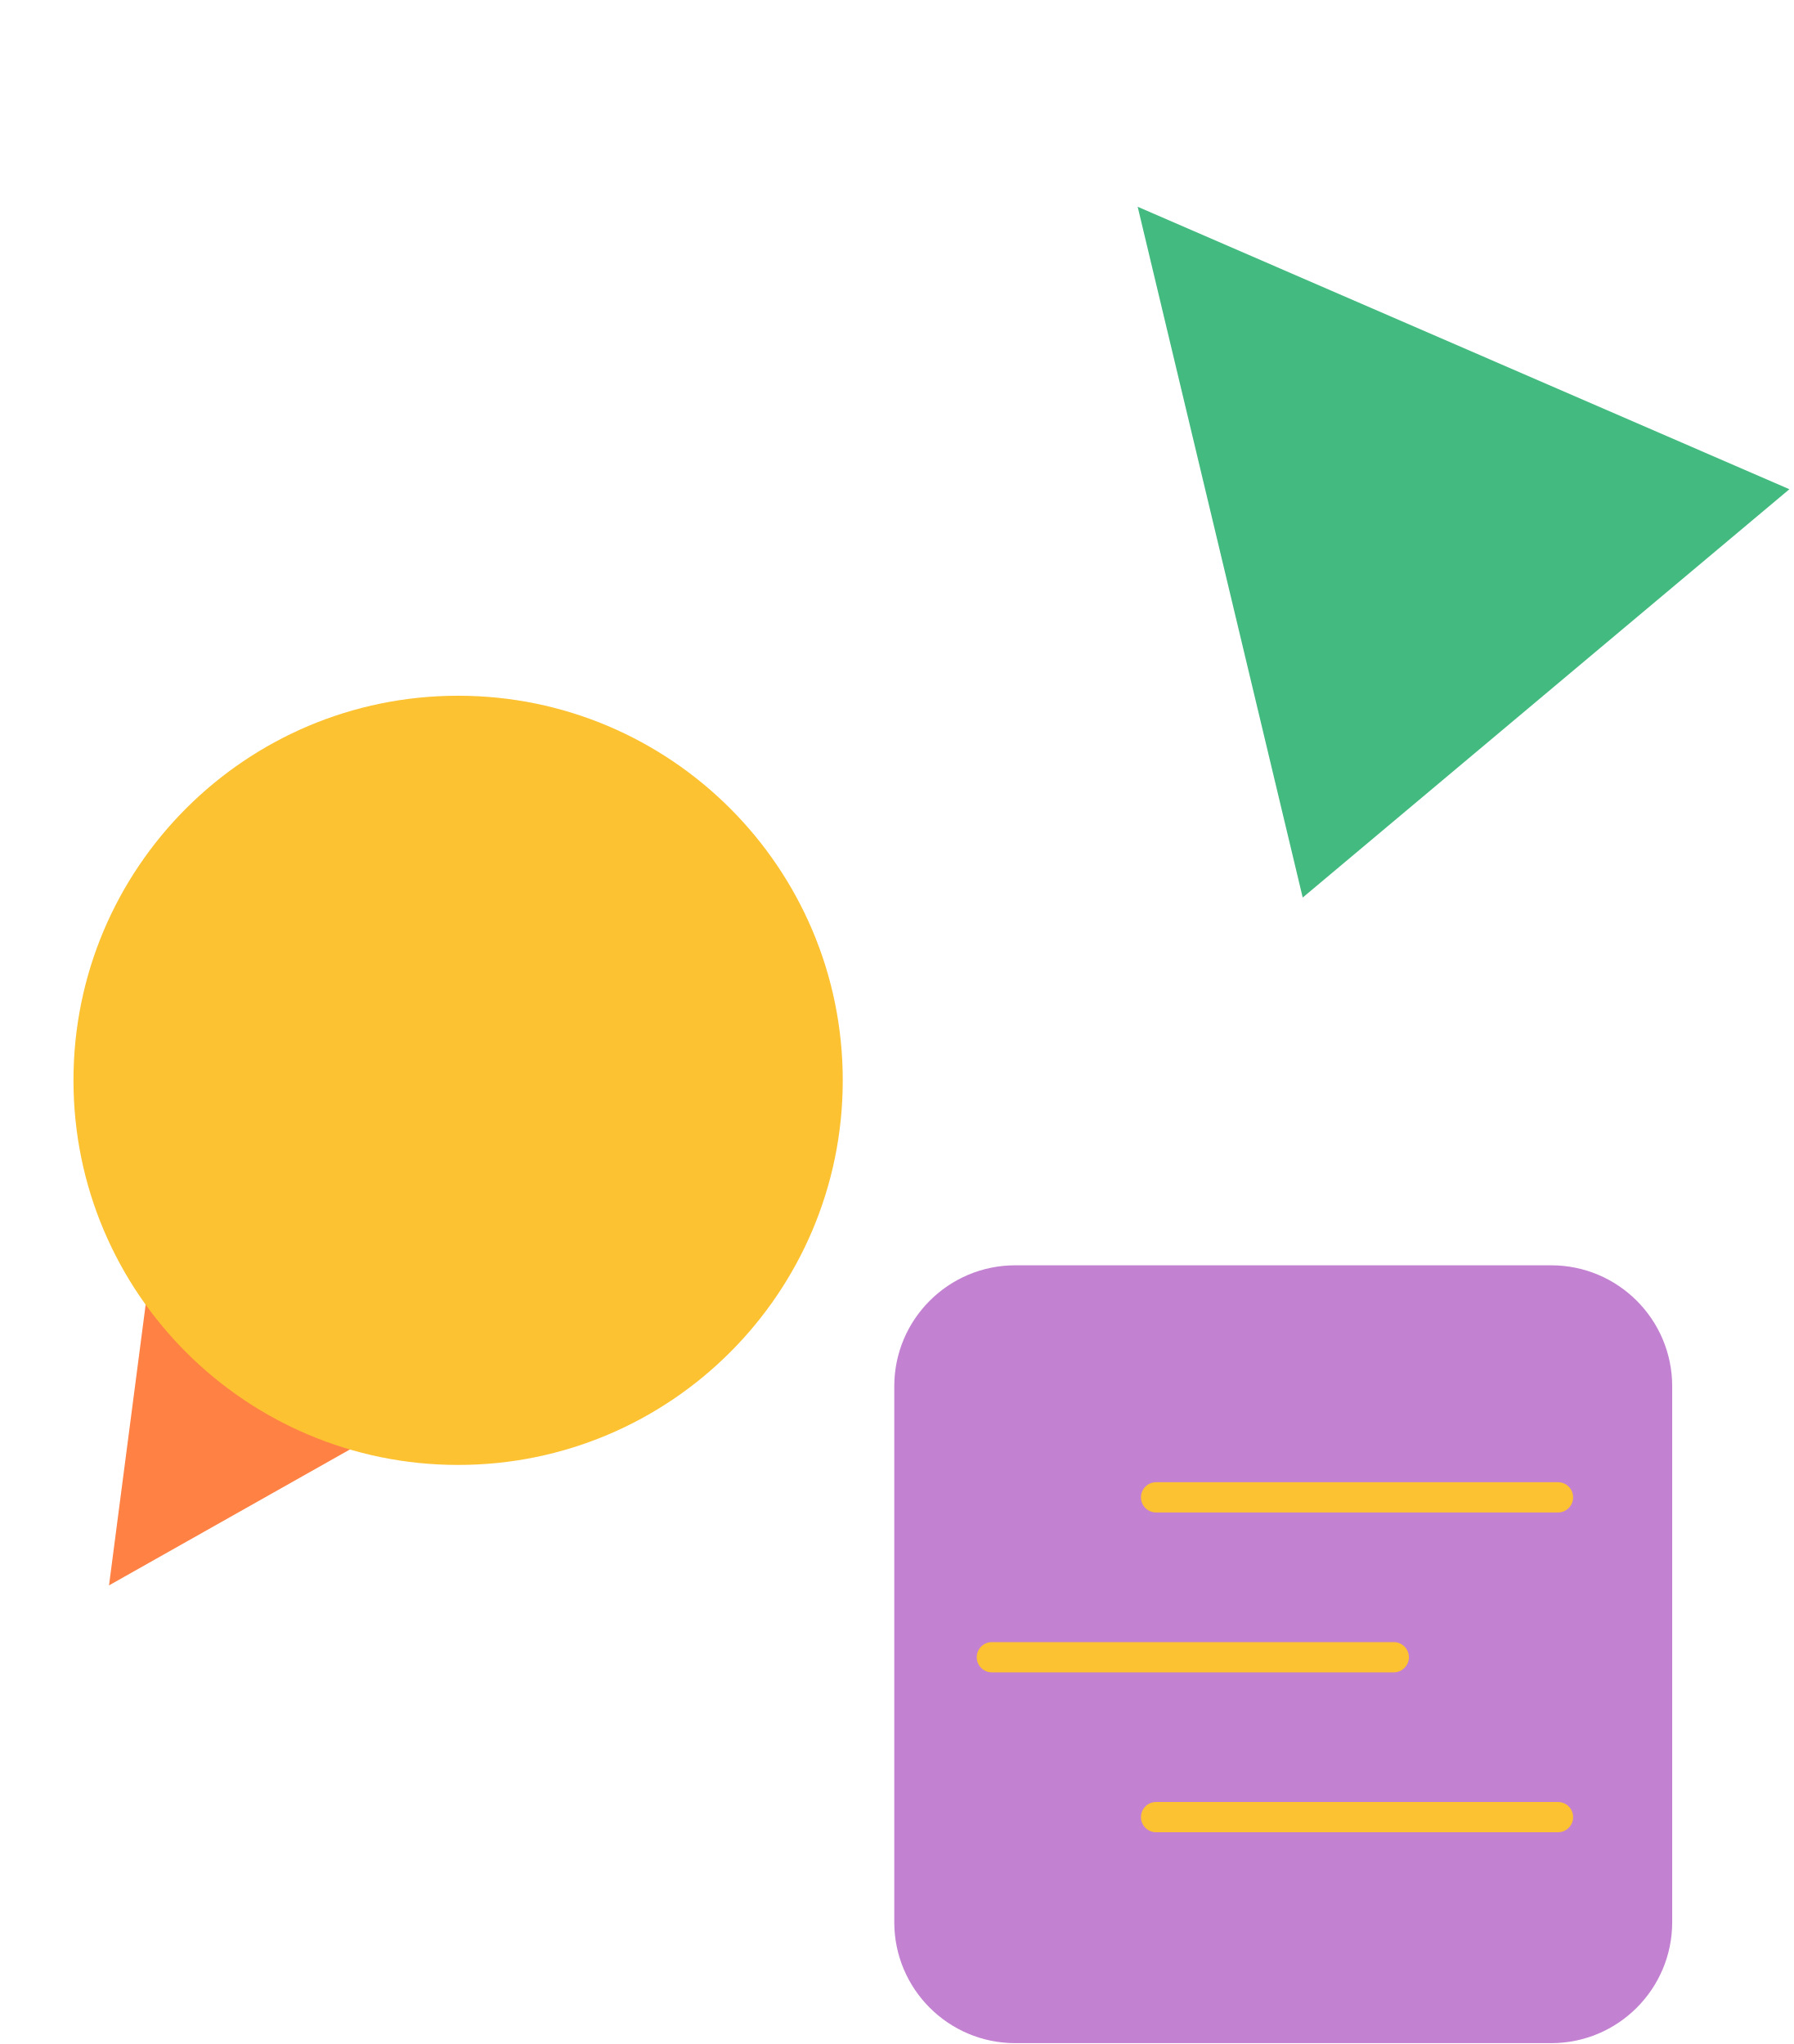
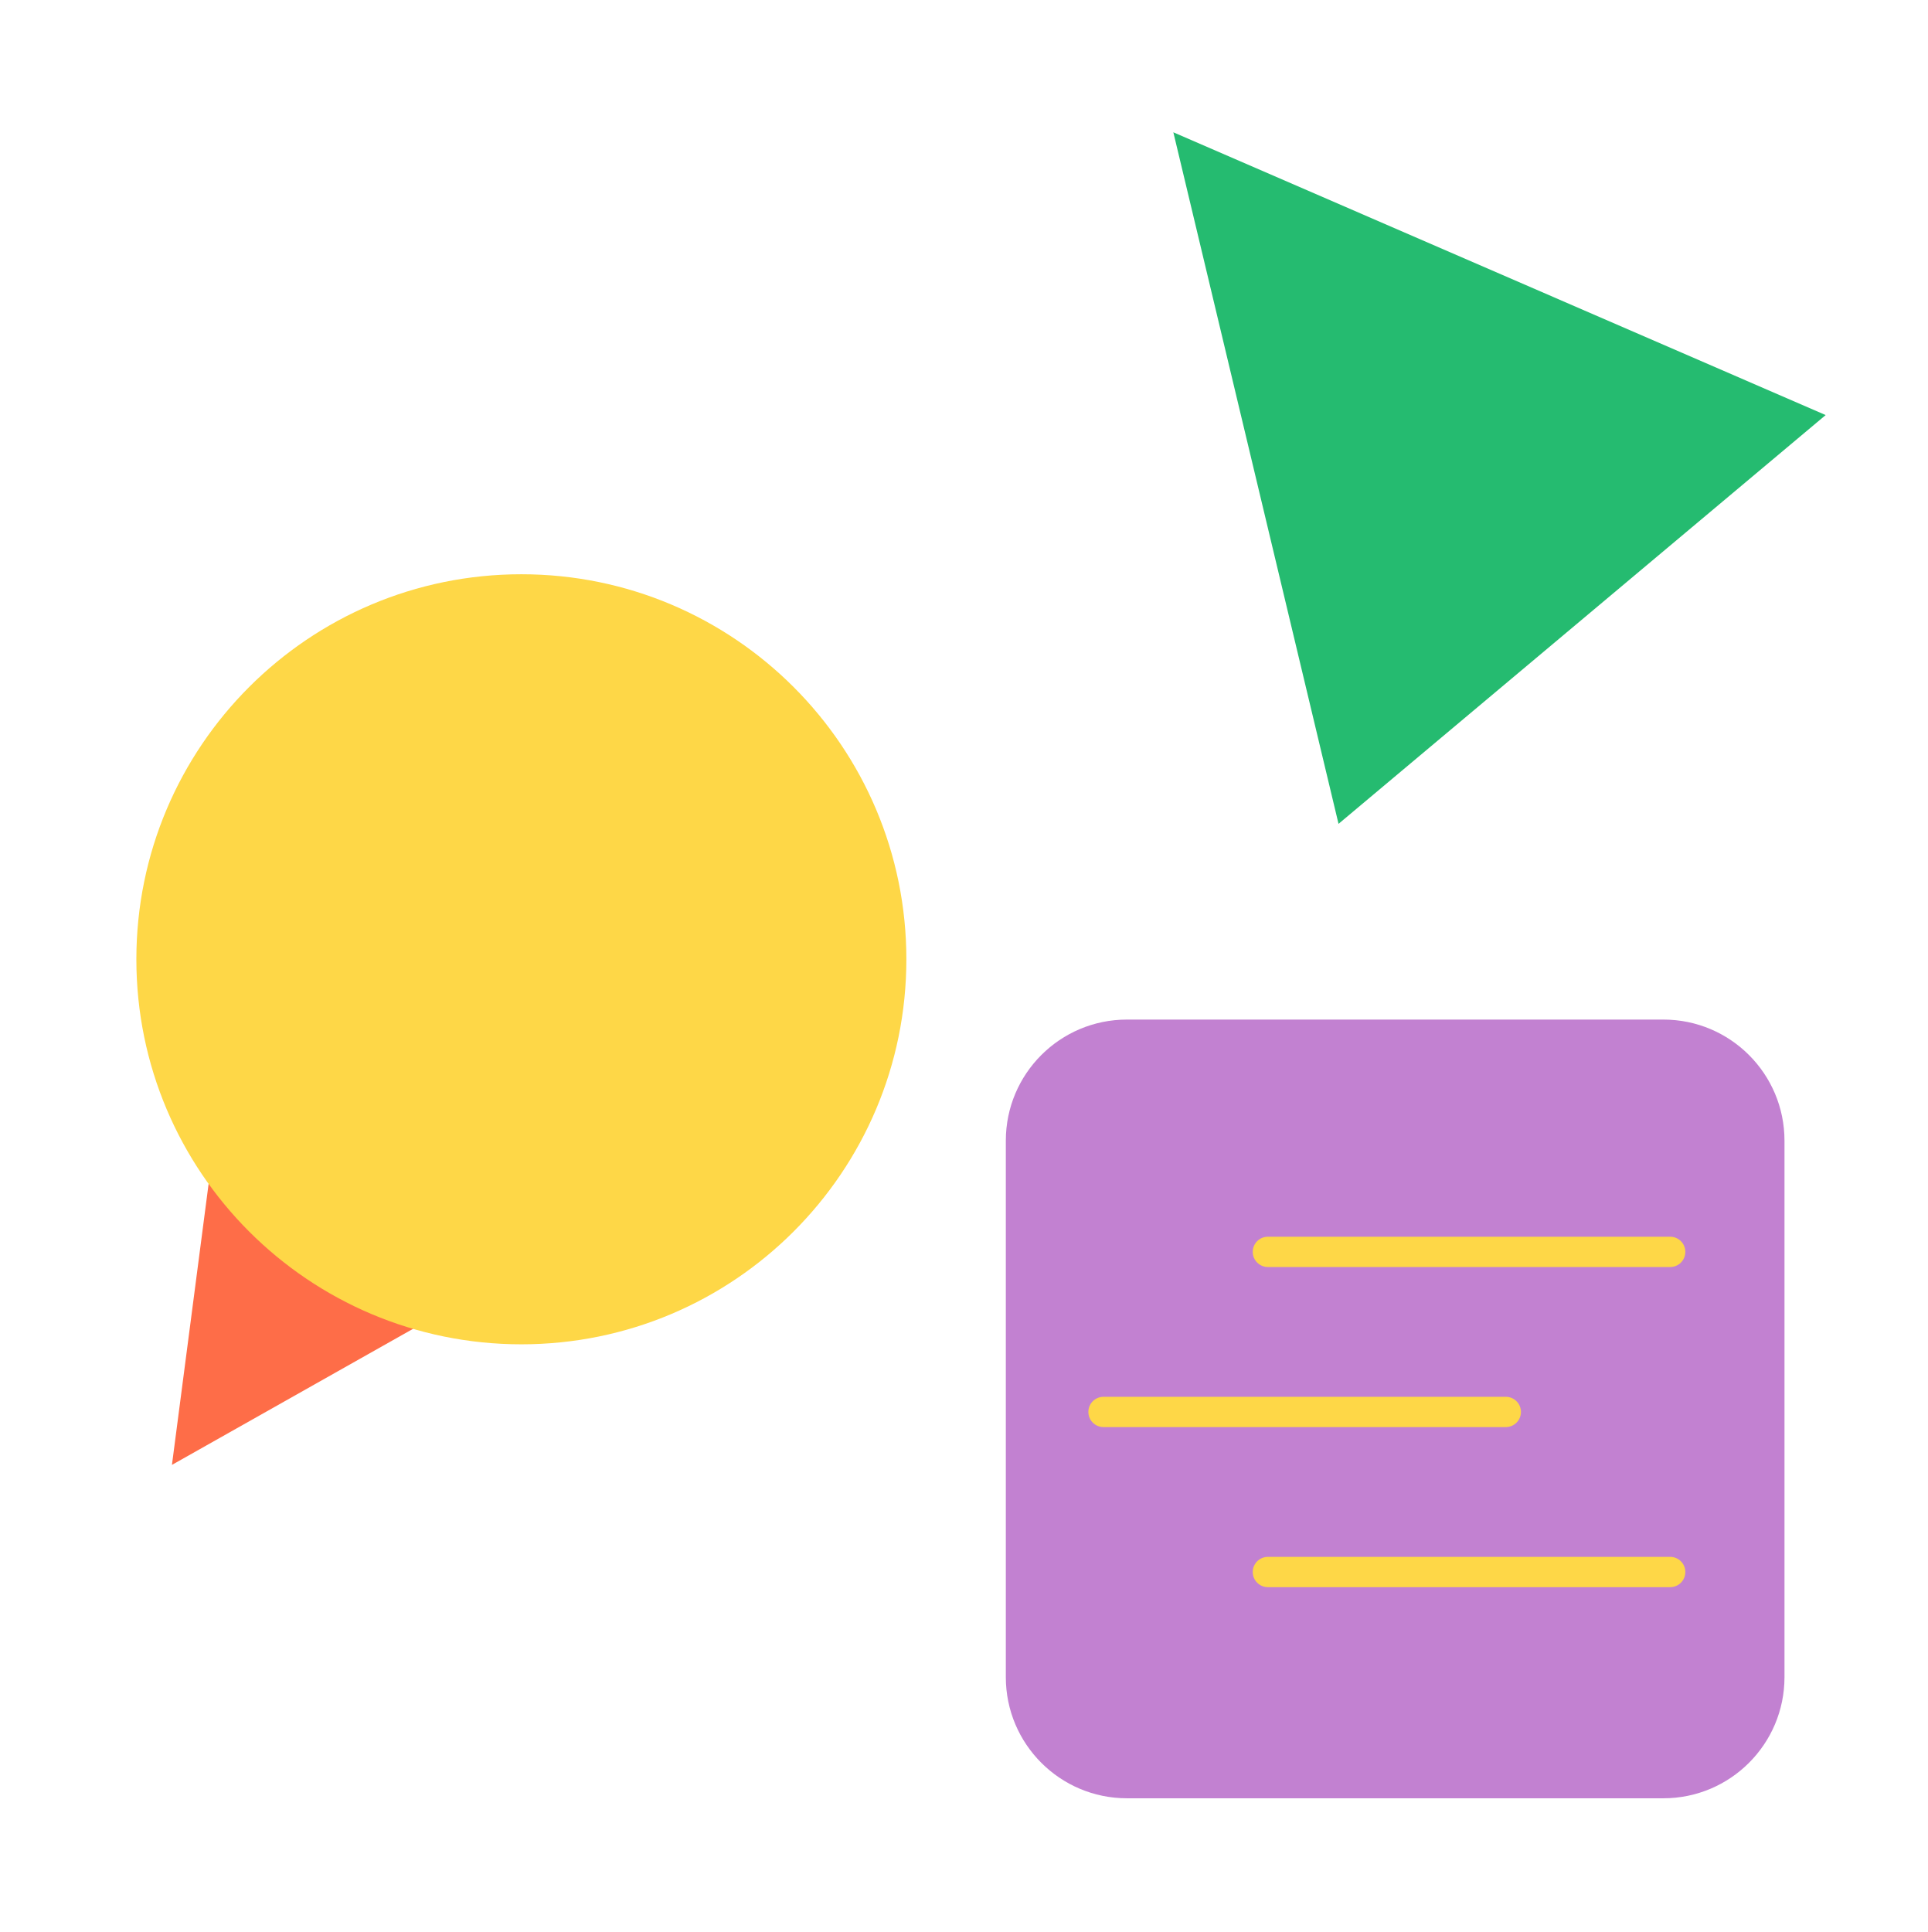
- <svg xmlns="http://www.w3.org/2000/svg" width="415px" height="473px" viewBox="0 0 415 473" version="1.1">
-   <g id="Page-1" stroke="none" stroke-width="1" fill="none" fill-rule="evenodd">
-     <g id="Landing-Page-Desktop" transform="translate(-866, -3378)">
-       <g id="FAQ" transform="translate(140, 3309)">
-         <g id="FAQ-image-thingy" transform="translate(726.3531, 69.60256)">
-           <polygon id="Triangle-Copy-4" fill="#43BA7F" transform="translate(310.1341, 103.5492) rotate(-40) translate(-310.1341, -103.5492) " points="310.134 30.049 383.634 177.049 236.634 177.049" />
-           <rect id="Rectangle" fill="#C281D1" x="206.568" y="292.201" width="180" height="180" rx="28" />
-           <polygon id="Triangle-Copy-3" fill="#FF8144" transform="translate(41.64691, 341.3974) rotate(214) translate(-41.64691, -341.3974) " points="41.647 311.397 71.647 371.397 11.647 371.397" />
-           <circle id="Oval" fill="#FCC232" cx="105.647" cy="249.397" r="89" />
-           <rect id="Rectangle" fill="#FCC232" x="263.647" y="342.397" width="100" height="7" rx="3.5" />
-           <rect id="Rectangle-Copy-10" fill="#FCC232" x="225.647" y="379.397" width="100" height="7" rx="3.5" />
-           <rect id="Rectangle-Copy-11" fill="#FCC232" x="263.647" y="416.397" width="100" height="7" rx="3.5" />
-         </g>
-       </g>
-     </g>
+ <svg xmlns="http://www.w3.org/2000/svg" width="100%" height="100%" viewBox="0 0 1250 1253" version="1.1" xml:space="preserve" style="fill-rule:evenodd;clip-rule:evenodd;stroke-linejoin:round;stroke-miterlimit:2;">
+   <rect id="conversation" x="-0" y="0.325" width="1250" height="1250" style="fill:none;" />
+   <clipPath id="_clip1">
+     <path d="M761.028,85.796l423.09,183.395l-315.951,265.114l-107.139,-448.509Z" />
+   </clipPath>
+   <g clip-path="url(#_clip1)">
+     <path d="M1408.92,349.338l-473.425,397.251l-399.265,-475.825l473.425,-397.252l399.265,475.826Z" style="fill:#25bb70;" />
+   </g>
+   <clipPath id="_clip2">
+     <path d="M730.938,661.244l347.913,-0c43.388,-0 78.561,35.173 78.561,78.561l0,347.913c0,43.388 -35.173,78.561 -78.561,78.561l-347.913,-0c-43.388,-0 -78.561,-35.173 -78.561,-78.561l0,-347.913c0,-43.388 35.173,-78.561 78.561,-78.561Z" />
+   </clipPath>
+   <g clip-path="url(#_clip2)">
+     <rect x="649.572" y="658.438" width="510.646" height="510.646" style="fill:#c281d1;" />
+   </g>
+   <clipPath id="_clip3">
+     <path d="M111.519,950.055l24.355,-186.633l139.564,94.138l-163.919,92.495Z" />
+   </clipPath>
+   <g clip-path="url(#_clip3)">
+     <path d="M162.019,683.536l203.836,137.489l-140.917,208.917l-203.836,-137.489l140.917,-208.917Z" style="fill:#fe6d48;" />
+   </g>
+   <clipPath id="_clip4">
+     <path d="M338.155,871.856c137.912,-0 249.712,-111.8 249.712,-249.712c0,-137.912 -111.8,-249.711 -249.712,-249.711c-137.911,-0 -249.711,111.799 -249.711,249.711c-0,137.912 111.8,249.712 249.711,249.712Z" />
+   </clipPath>
+   <g clip-path="url(#_clip4)">
+     <rect x="85.638" y="369.627" width="505.035" height="505.035" style="fill:#fed747;" />
+   </g>
+   <clipPath id="_clip5">
+     <path d="M822.346,802.082l260.934,-0c5.424,-0 9.821,4.396 9.821,9.82c-0,5.423 -4.397,9.82 -9.821,9.82l-260.934,0c-5.424,0 -9.82,-4.397 -9.82,-9.82c-0,-5.424 4.396,-9.82 9.82,-9.82Z" />
+   </clipPath>
+   <g clip-path="url(#_clip5)">
+     <rect x="809.72" y="799.276" width="286.186" height="25.252" style="fill:#fed747;" />
+   </g>
+   <clipPath id="_clip6">
+     <path d="M715.727,905.895l260.935,-0c5.424,-0 9.82,4.396 9.82,9.82c0,5.423 -4.396,9.82 -9.82,9.82l-260.935,-0c-5.423,-0 -9.82,-4.397 -9.82,-9.82c0,-5.424 4.397,-9.82 9.82,-9.82Z" />
+   </clipPath>
+   <g clip-path="url(#_clip6)">
+     <rect x="703.101" y="903.089" width="286.186" height="25.252" style="fill:#fed747;" />
+   </g>
+   <clipPath id="_clip7">
+     <path d="M822.346,1009.71l260.934,0c5.424,0 9.821,4.397 9.821,9.82c-0,5.424 -4.397,9.82 -9.821,9.82l-260.934,0c-5.424,0 -9.82,-4.396 -9.82,-9.82c-0,-5.423 4.396,-9.82 9.82,-9.82Z" />
+   </clipPath>
+   <g clip-path="url(#_clip7)">
+     <rect x="809.72" y="1006.9" width="286.186" height="25.252" style="fill:#fed747;" />
  </g>
</svg>
